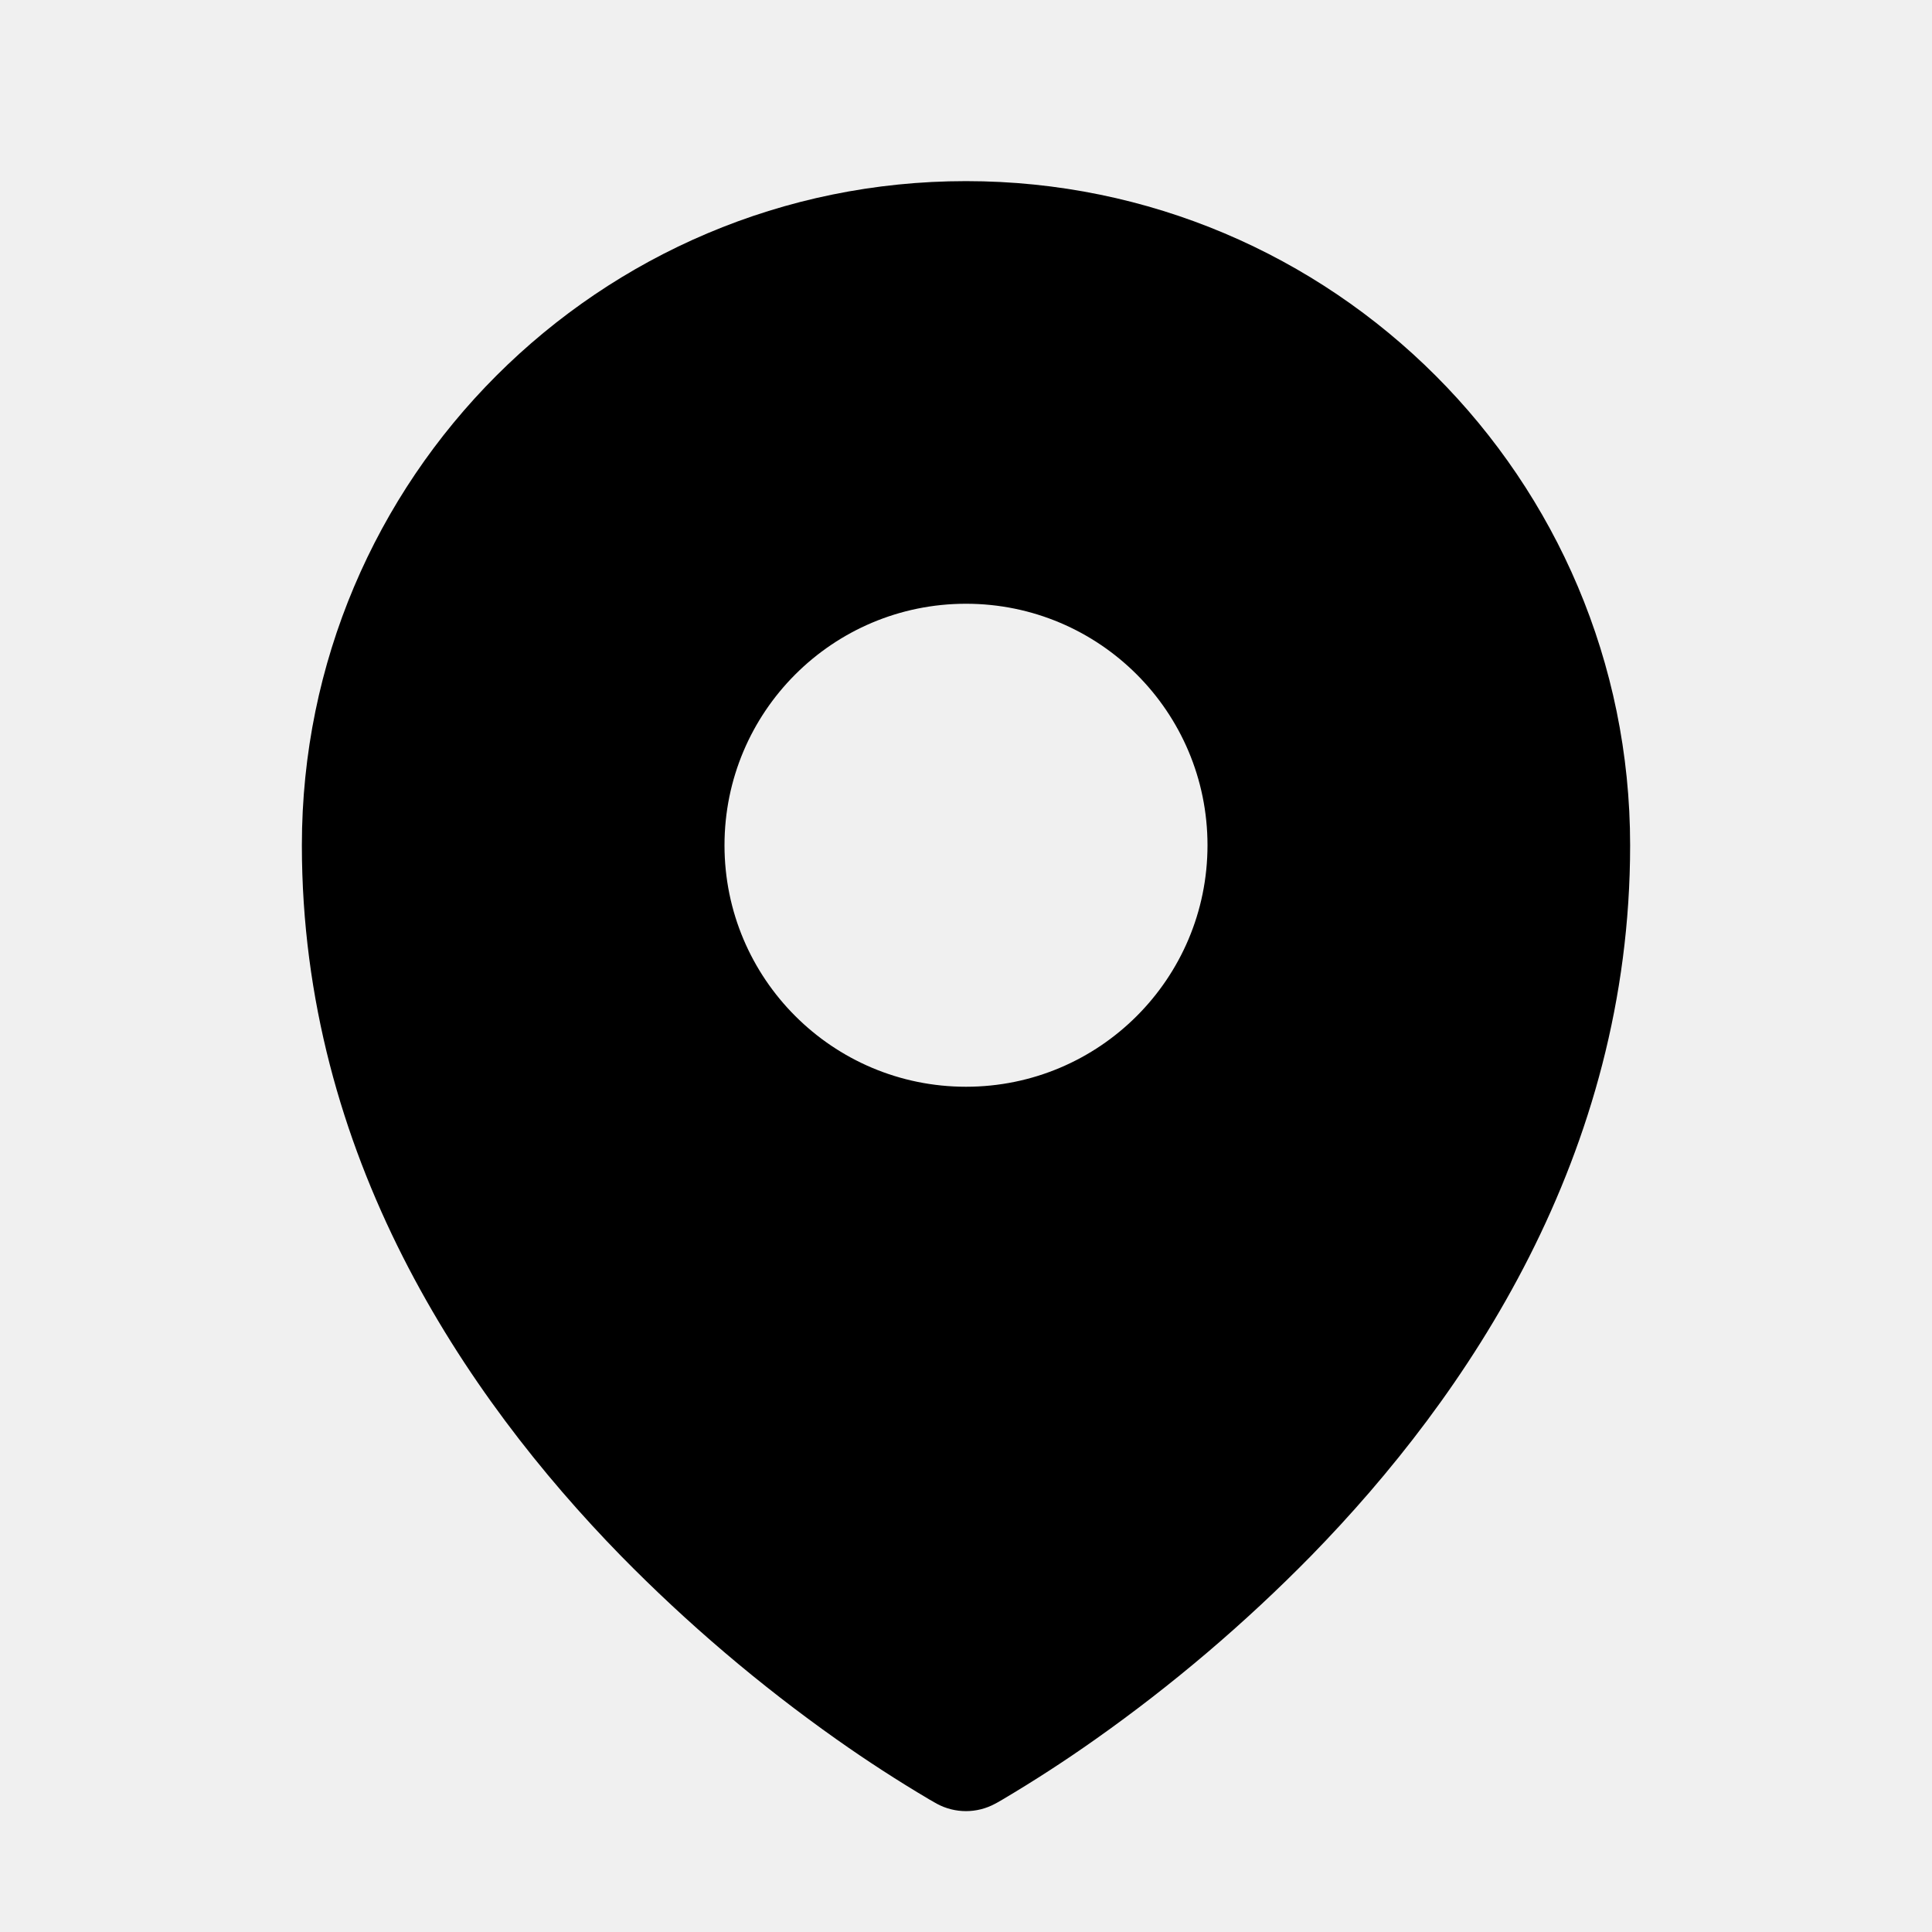
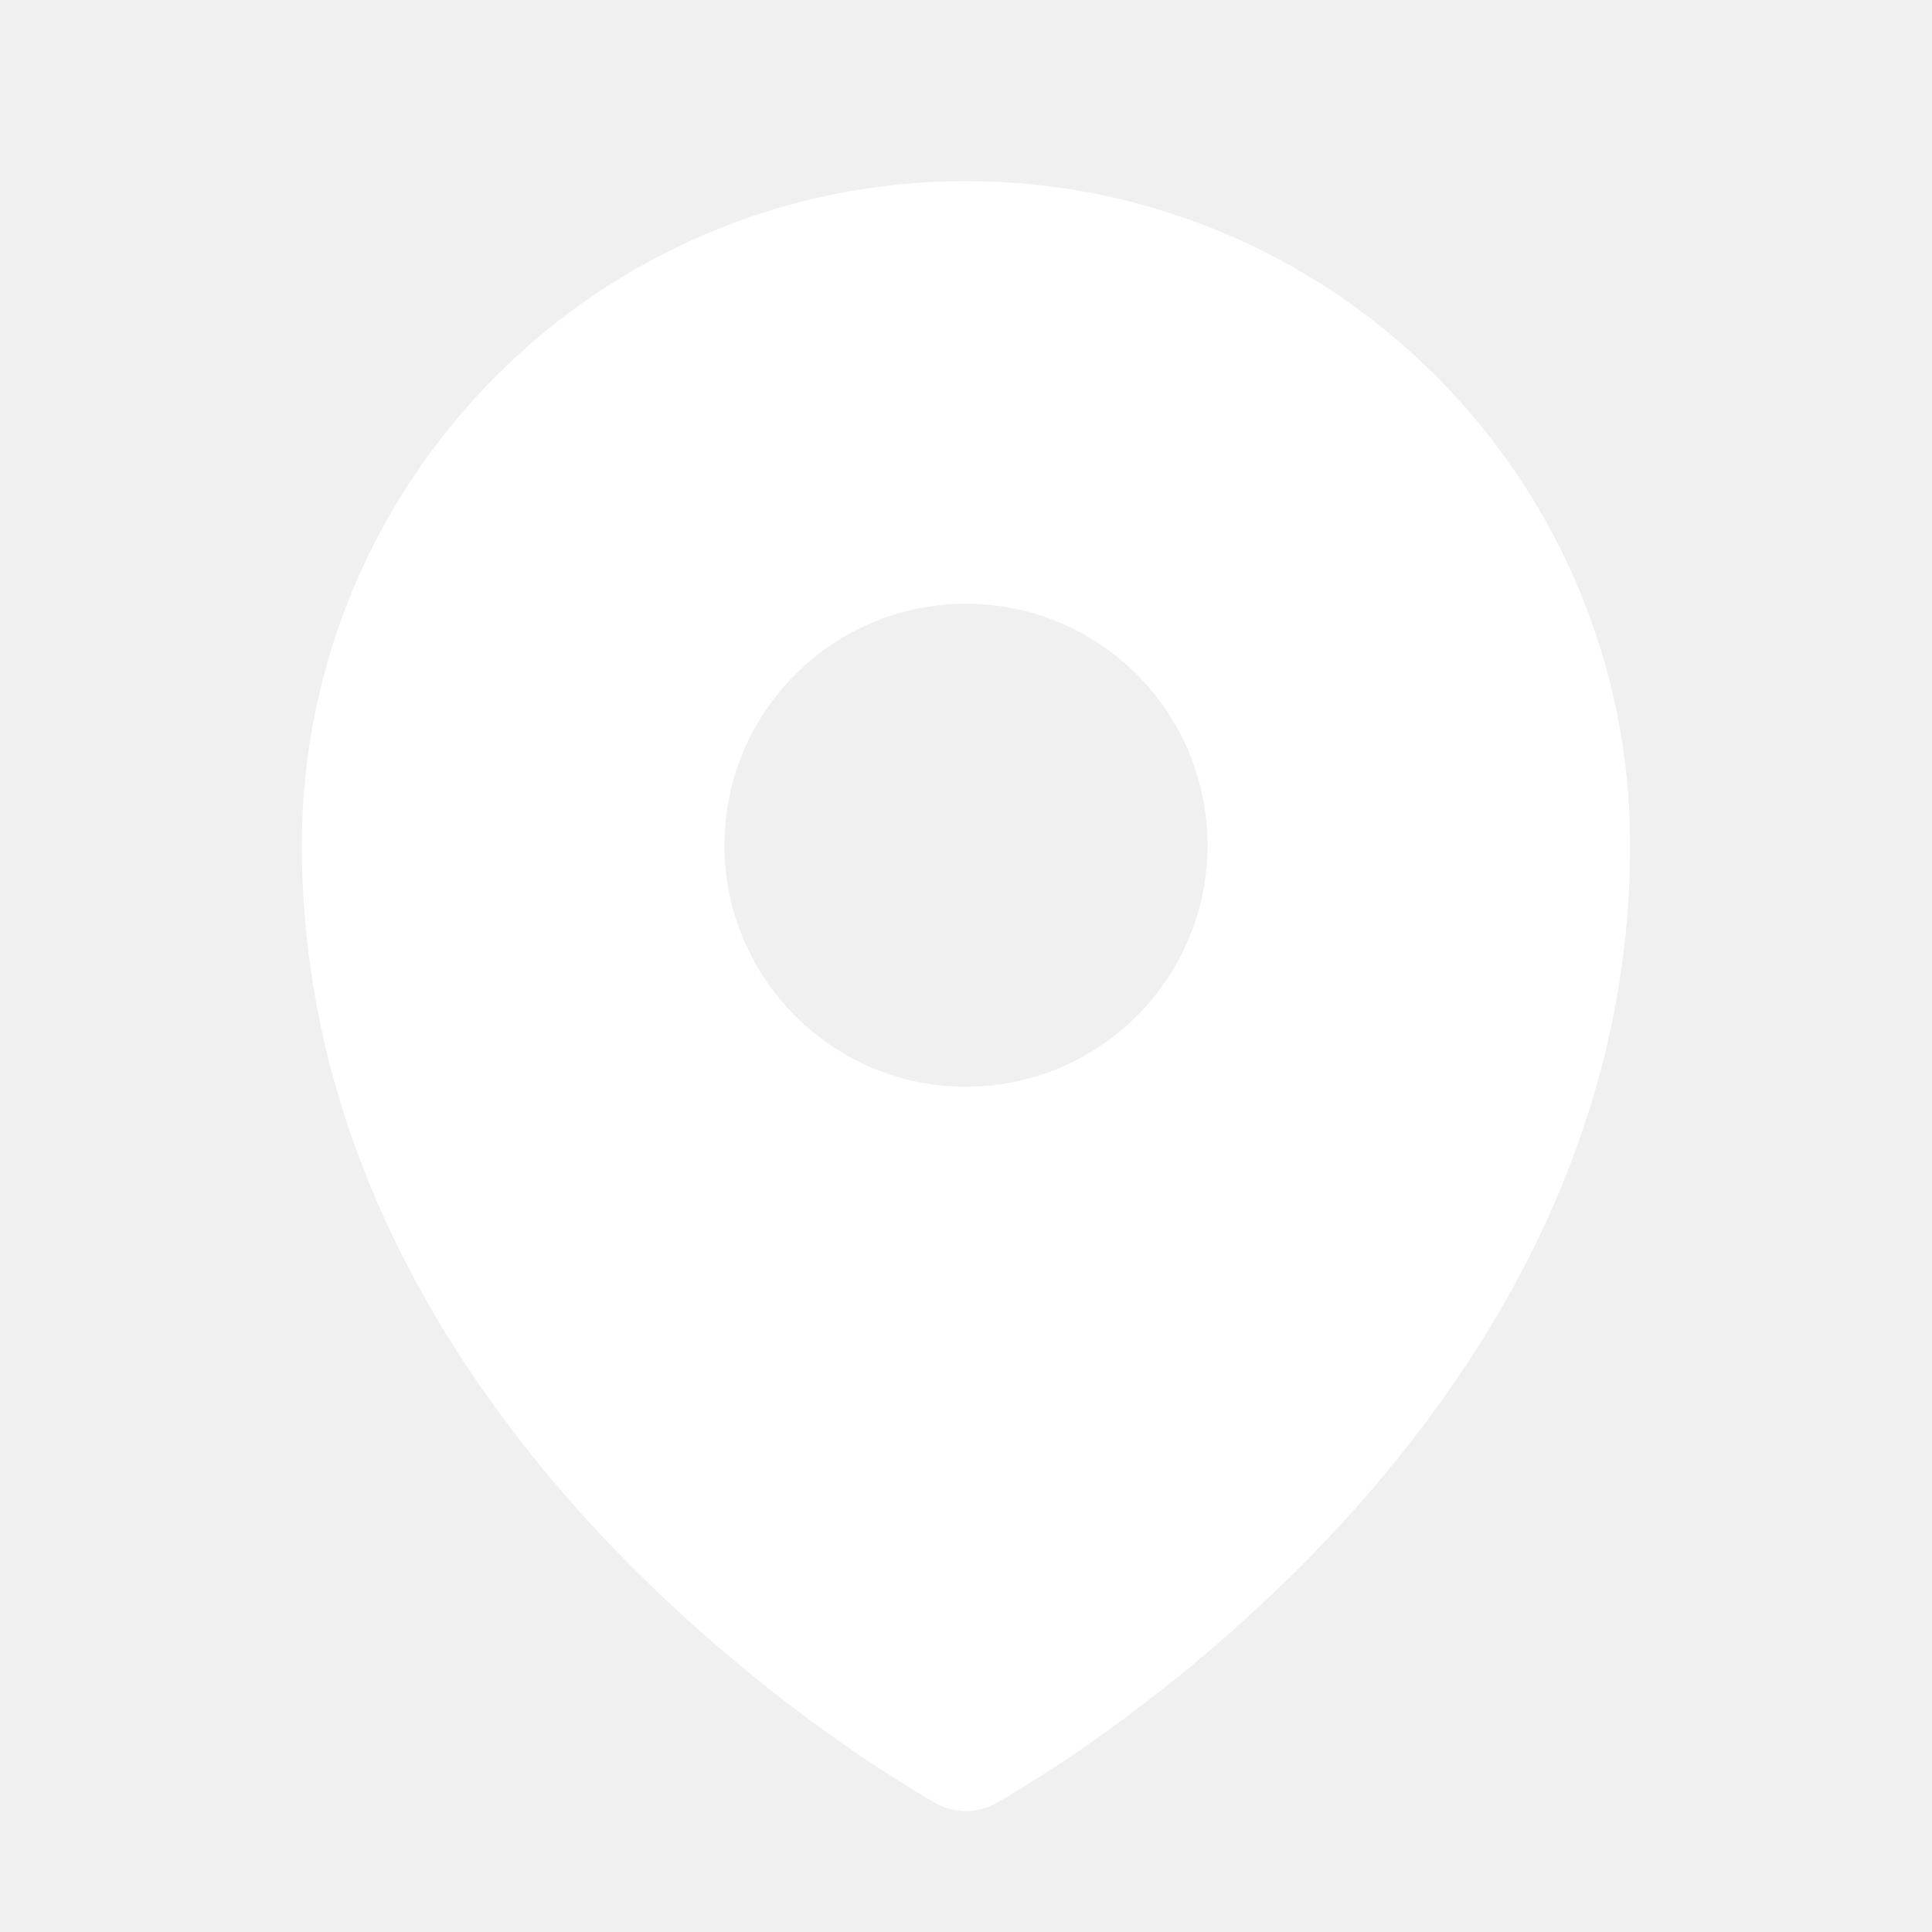
- <svg xmlns="http://www.w3.org/2000/svg" viewBox="0 0 24 24" fill="currentColor" class="size-6">
+ <svg xmlns="http://www.w3.org/2000/svg" viewBox="0 0 24 24" fill="#FFFFFF" class="size-6">
  <path fill-rule="evenodd" d="m11.54 22.351.07.04.028.016a.76.76 0 0 0 .723 0l.028-.015.071-.041a16.975 16.975 0 0 0 1.144-.742 19.58 19.58 0 0 0 2.683-2.282c1.944-1.99 3.963-4.98 3.963-8.827a8.25 8.25 0 0 0-16.5 0c0 3.846 2.02 6.837 3.963 8.827a19.58 19.58 0 0 0 2.682 2.282 16.975 16.975 0 0 0 1.145.742ZM12 13.5a3 3 0 1 0 0-6 3 3 0 0 0 0 6Z" clip-rule="evenodd" />
</svg>
